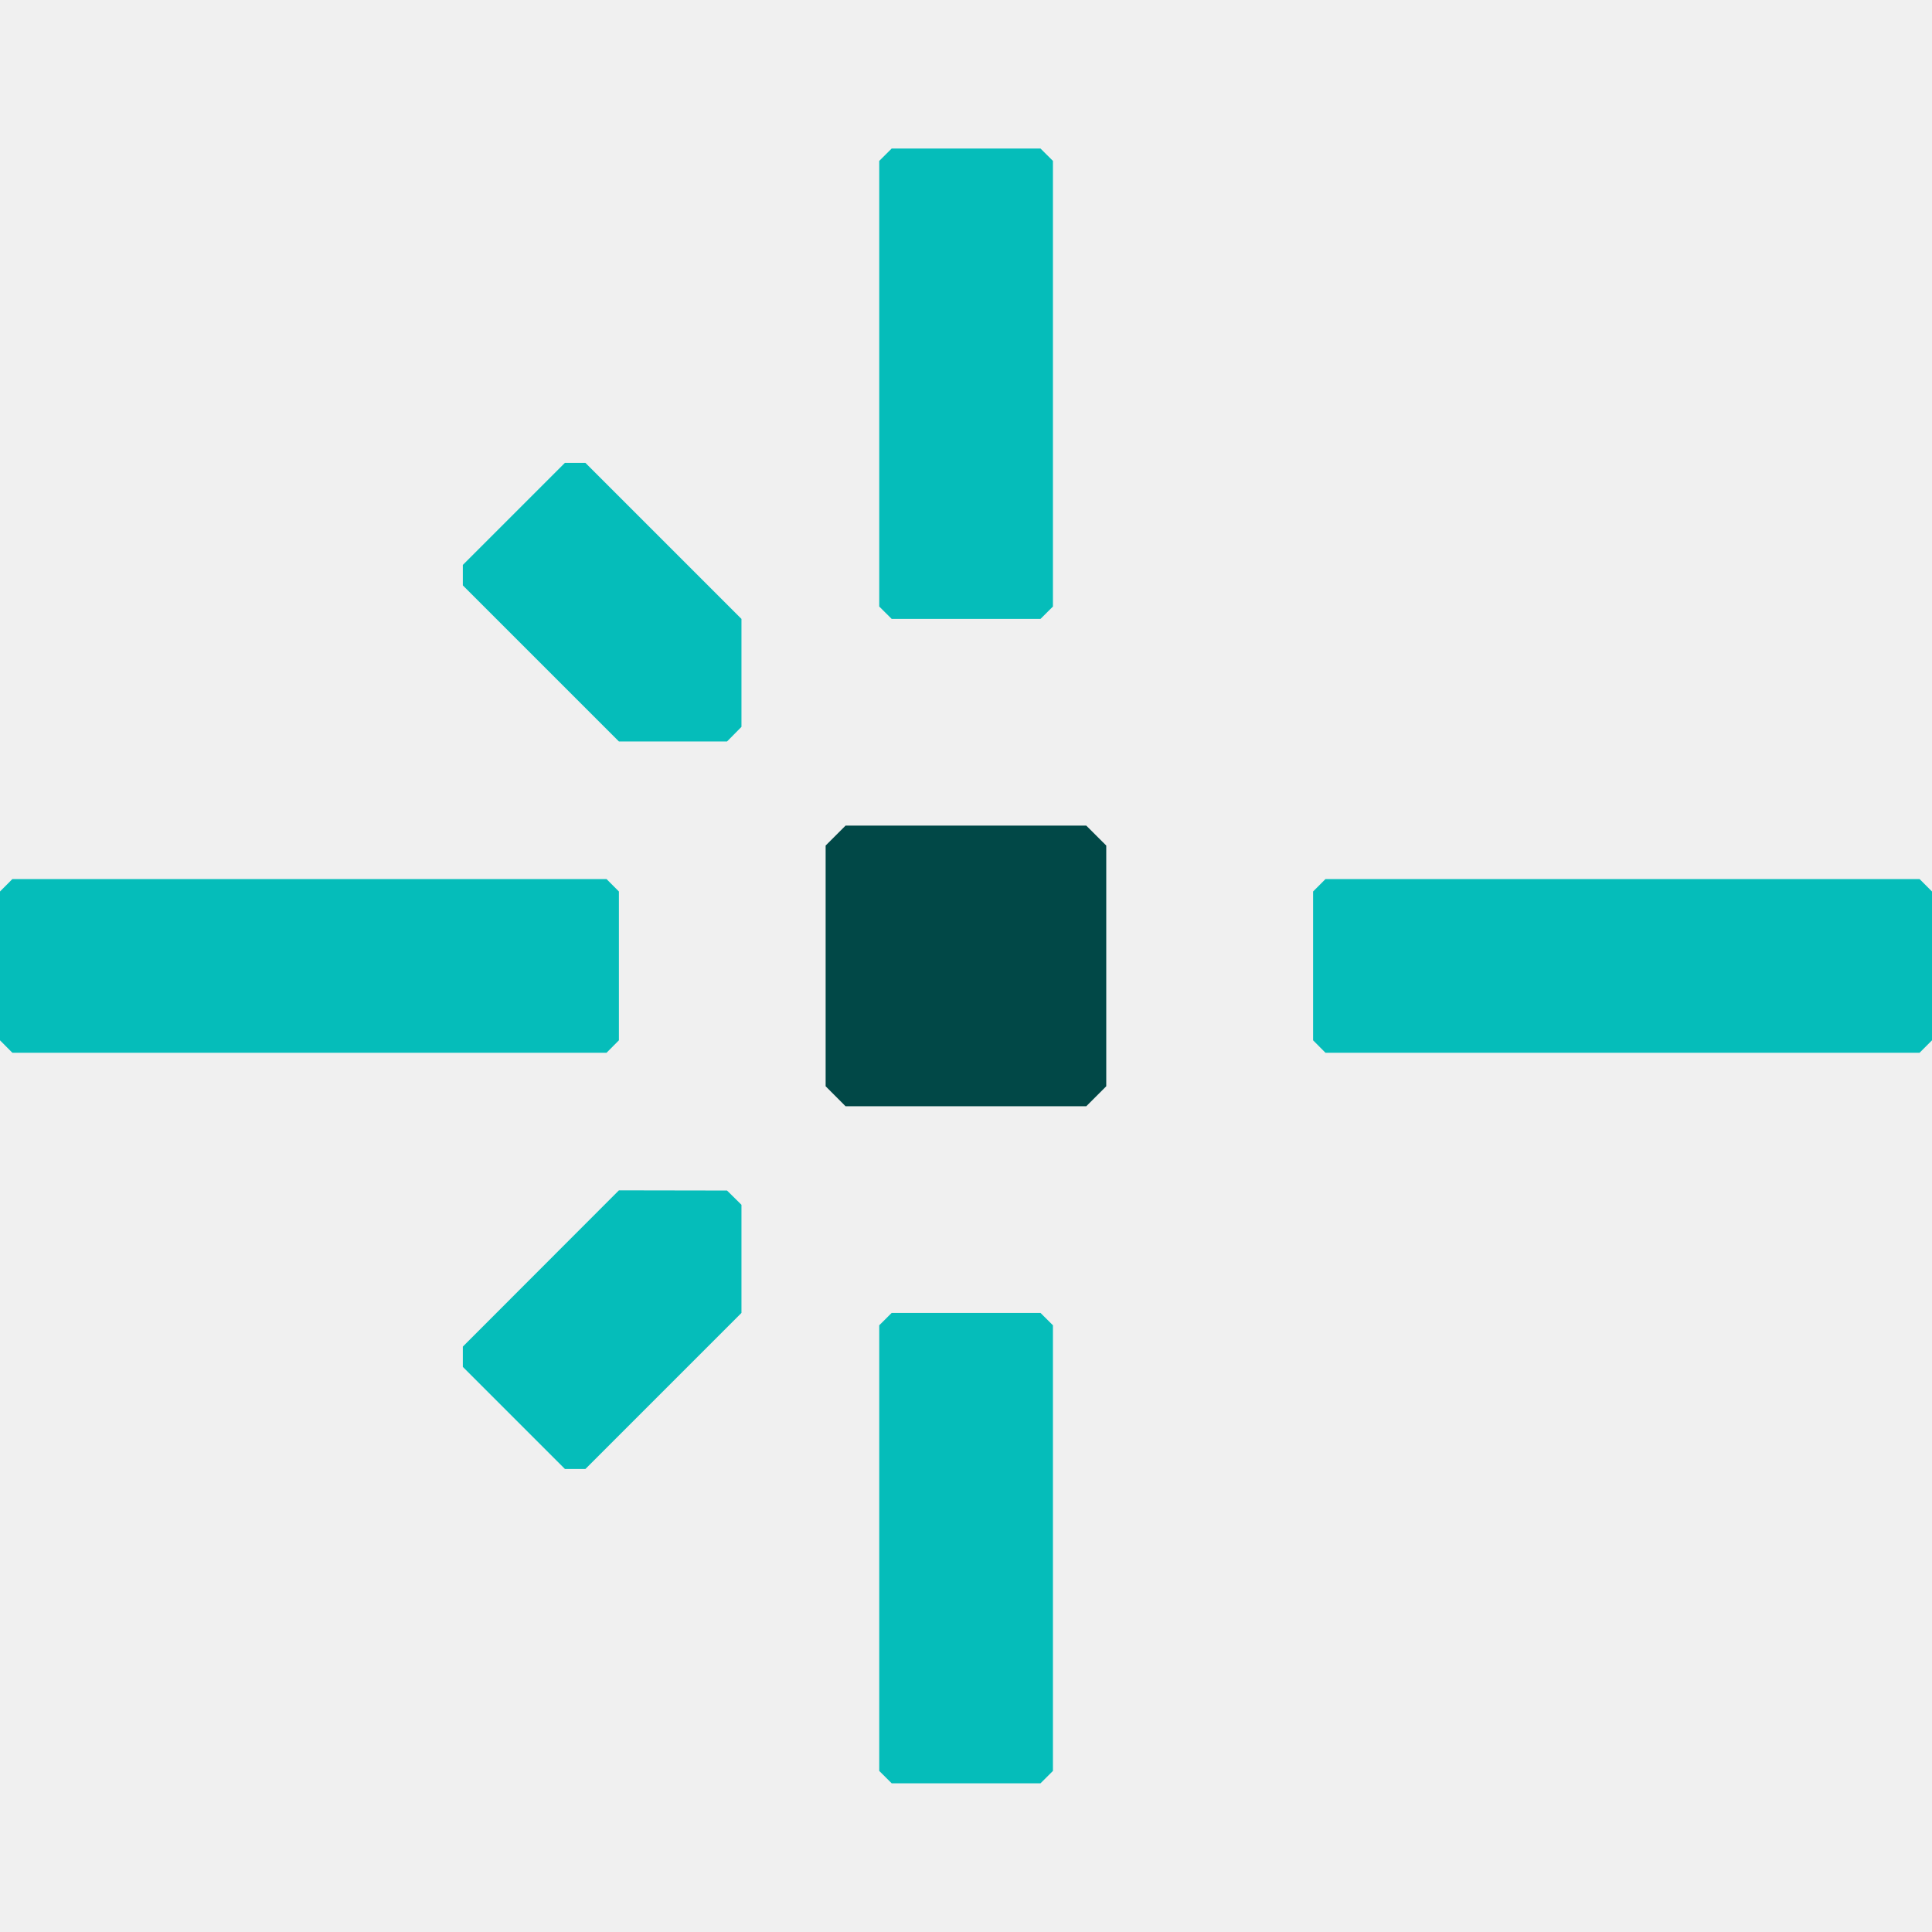
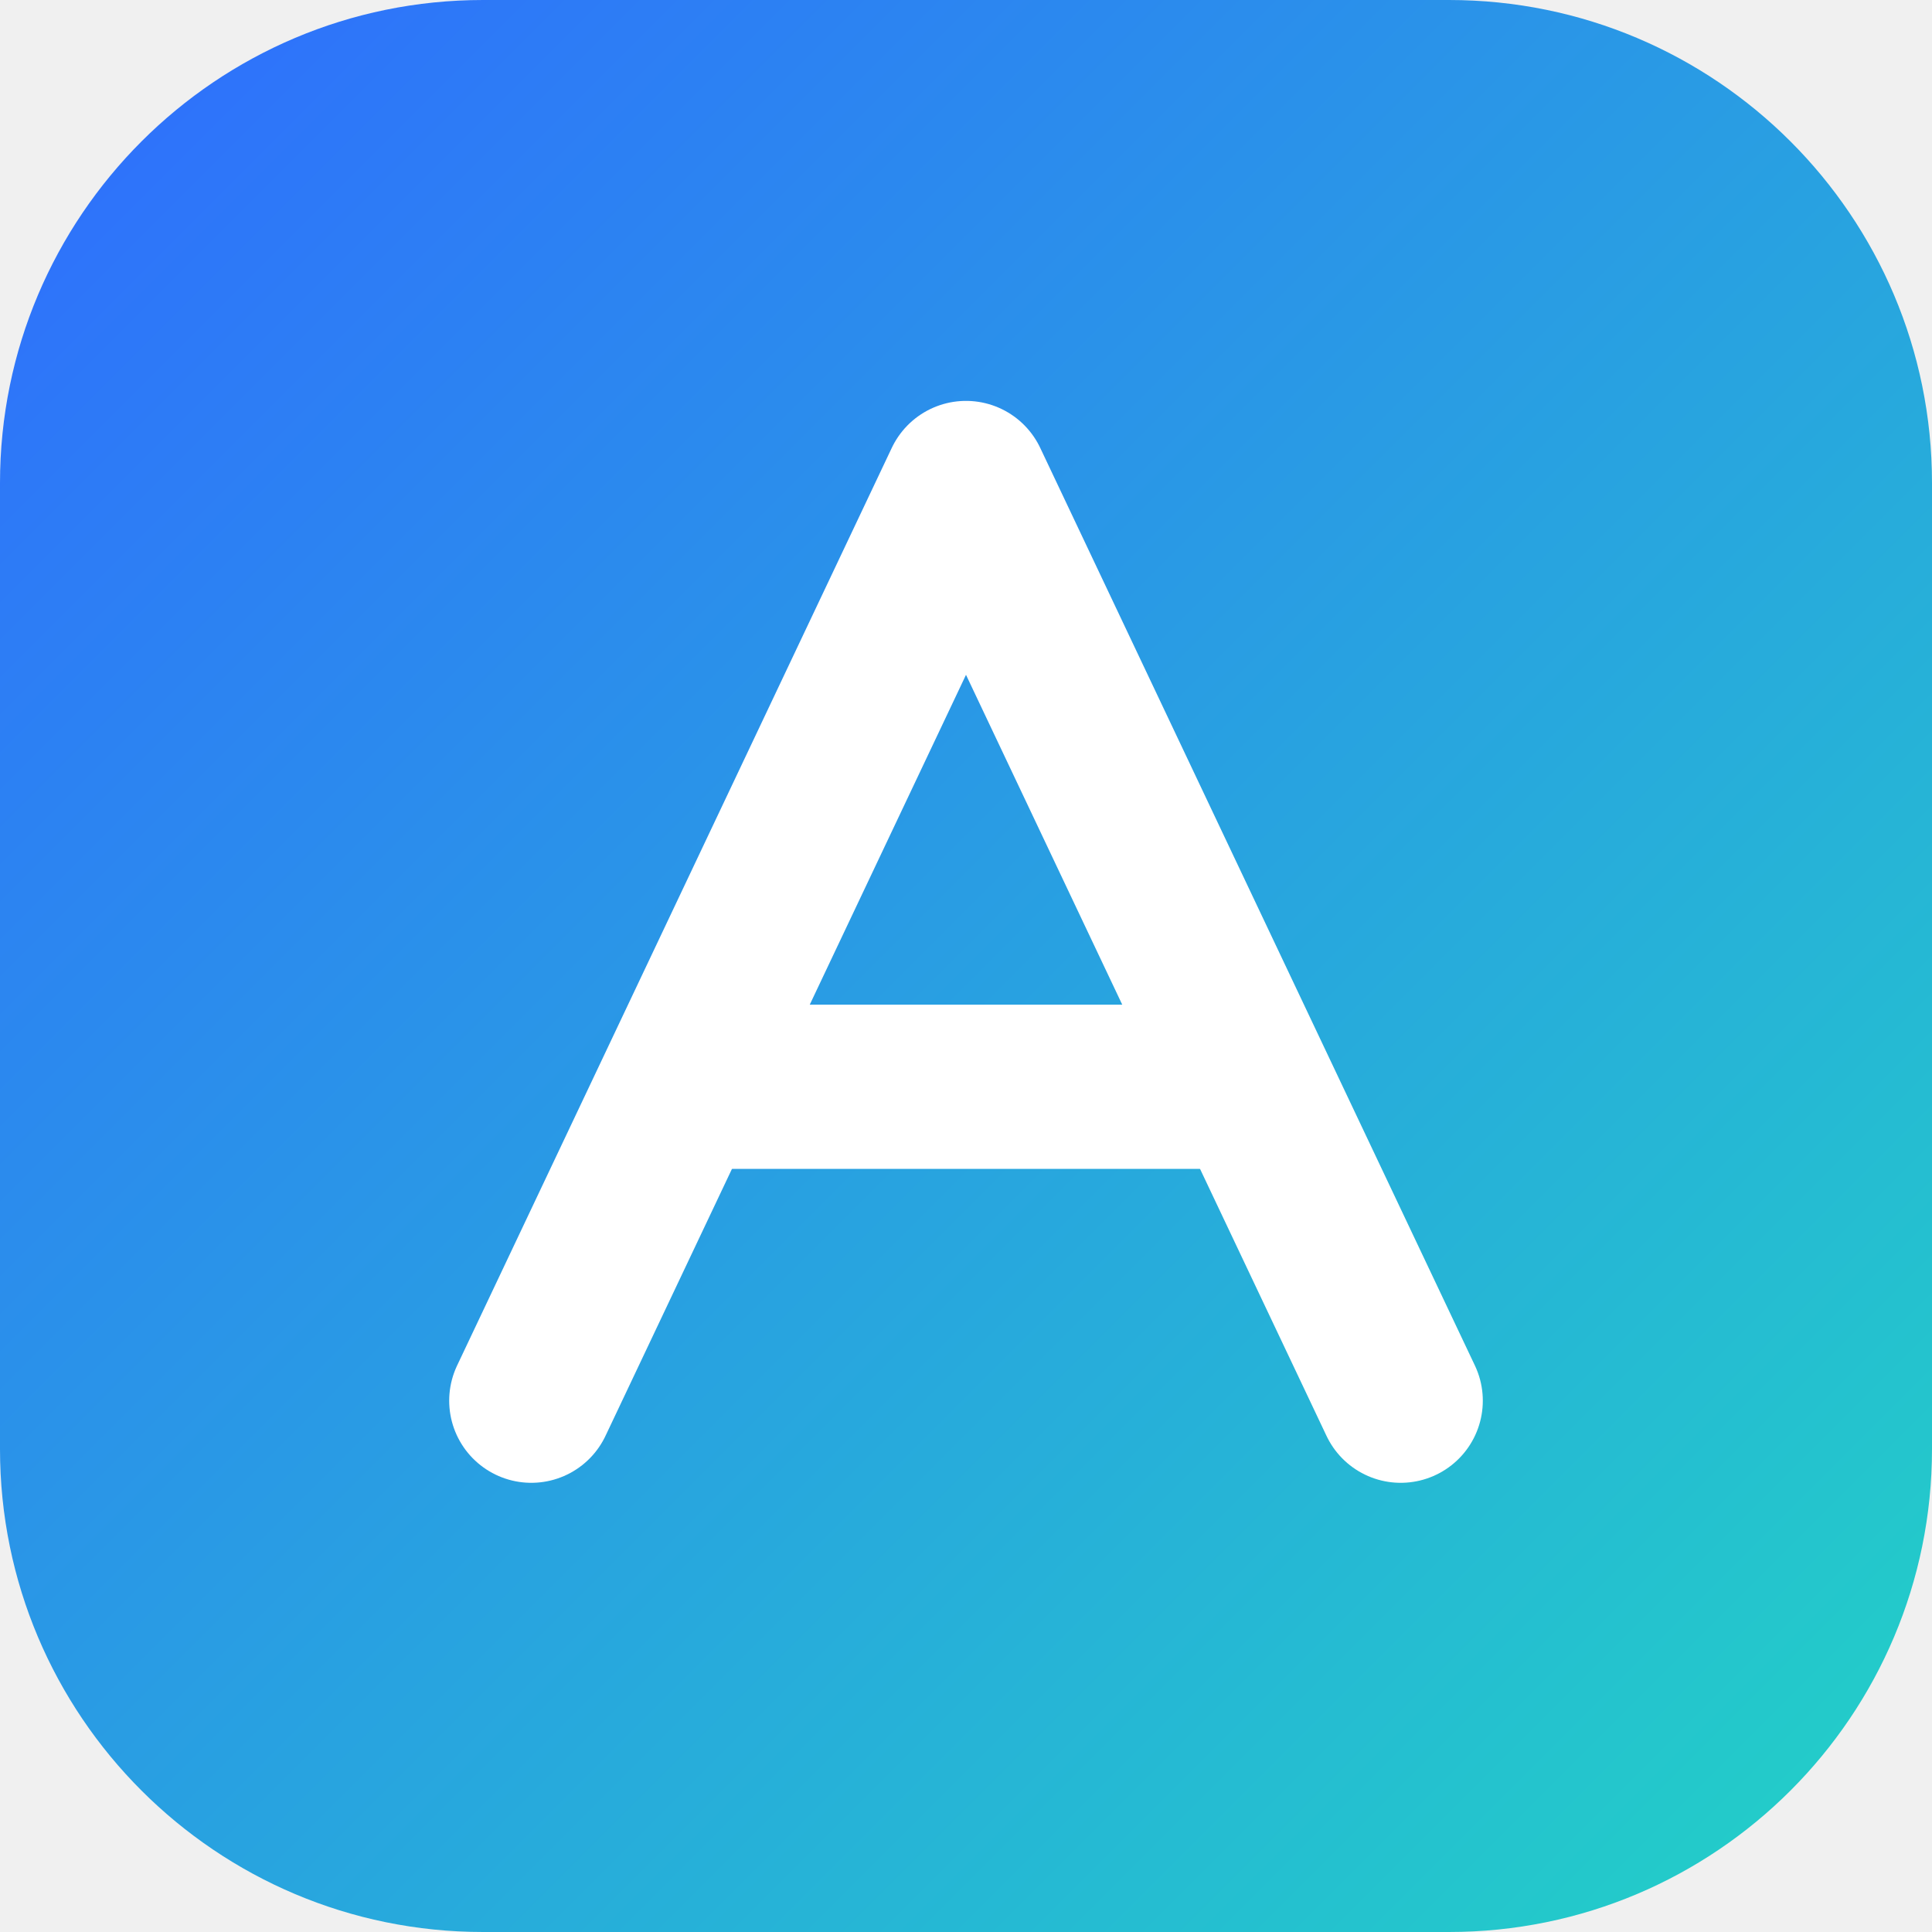
- <svg xmlns="http://www.w3.org/2000/svg" width="32" height="32" viewBox="0 0 32 32" fill="none">
-   <style>
-     .favicon-center-dot {
-       fill: #014847;
-     }
- 
-     .favicon-lines {
-       fill: #05BDBA;
-     }
- 
-     @media (prefers-color-scheme: dark) {
-       .favicon-center-dot {
-         fill: #fff;
-       }
- 
-       .favicon-lines {
-         fill: #05BDBA;
-       }
-     }
-   </style>
-   <path class="favicon-center-dot" stroke="none" d="M17.992 18.323H14.005L13.675 17.992V14.005L14.005 13.675H17.992L18.323 14.005V17.992L17.992 18.323Z" />
-   <g class="favicon-lines" stroke="none">
-     <path d="M9.696 24.331H9.357L7.666 22.64V22.304L10.251 19.716L12.042 19.719L12.281 19.955V21.746L9.696 24.331Z" />
-     <path d="M7.666 9.696V9.357L9.357 7.666H9.696L12.281 10.251V12.039L12.042 12.281H10.251L7.666 9.696Z" />
-     <path d="M10.046 17.437H0.205L0 17.231V14.766L0.205 14.56H10.046L10.251 14.766V17.231L10.046 17.437Z" />
-     <path d="M31.794 17.437H21.954L21.749 17.231V14.766L21.954 14.56H31.794L32 14.766V17.231L31.794 17.437Z" />
-     <path d="M14.563 10.046V2.665L14.769 2.46H17.234L17.44 2.665V10.046L17.234 10.251H14.769L14.563 10.046Z" />
-     <path d="M14.563 29.332V21.951L14.769 21.746H17.234L17.44 21.951V29.332L17.234 29.537H14.769L14.563 29.332Z" />
-   </g>
+ <svg xmlns="http://www.w3.org/2000/svg" viewBox="0 0 40 40">
+   <defs>
+     <linearGradient id="g" x1="0" y1="0" x2="1" y2="1">
+       <stop offset="0" stop-color="#2f6bff" />
+       <stop offset="1" stop-color="#22d3c5" />
+     </linearGradient>
+   </defs>
+   <rect width="40" height="40" rx="10" fill="url(#g)" />
+   <path d="M11 29 20 10l9 19" fill="none" stroke="#fff" stroke-width="3.4" stroke-linecap="round" stroke-linejoin="round" />
+   <path d="M14.5 22.5h11" stroke="#fff" stroke-width="3.4" stroke-linecap="round" />
</svg>
